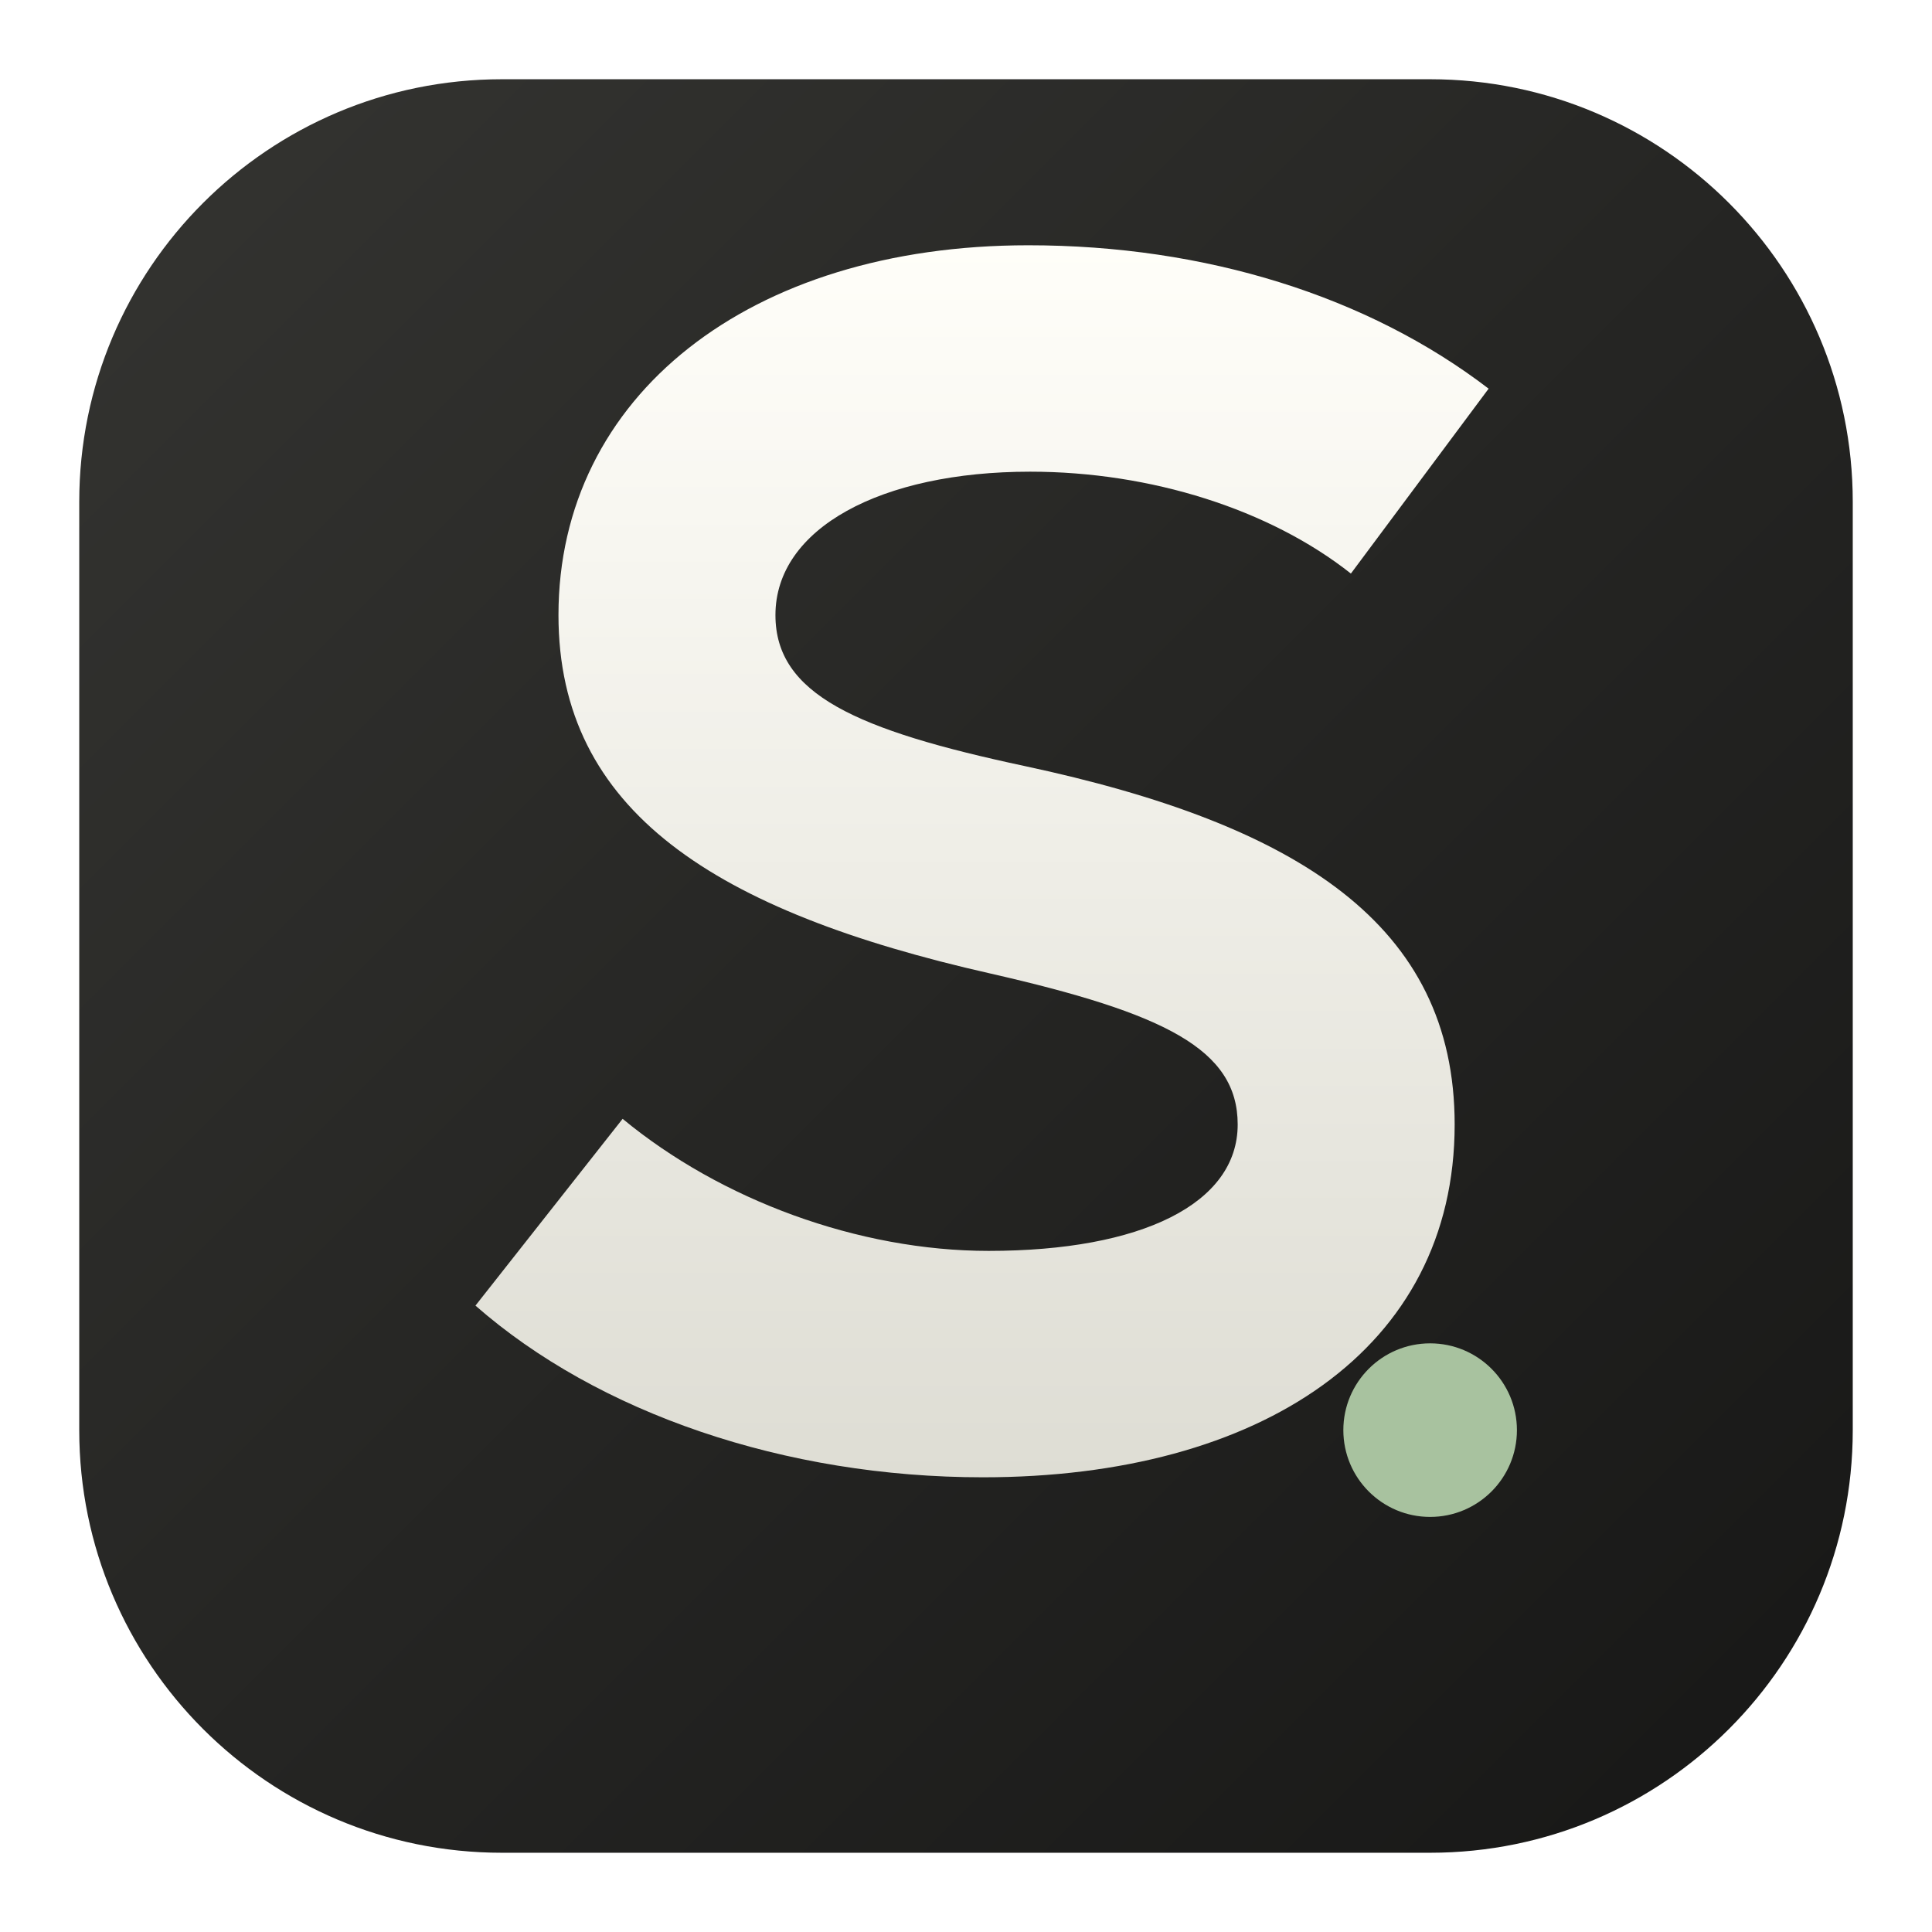
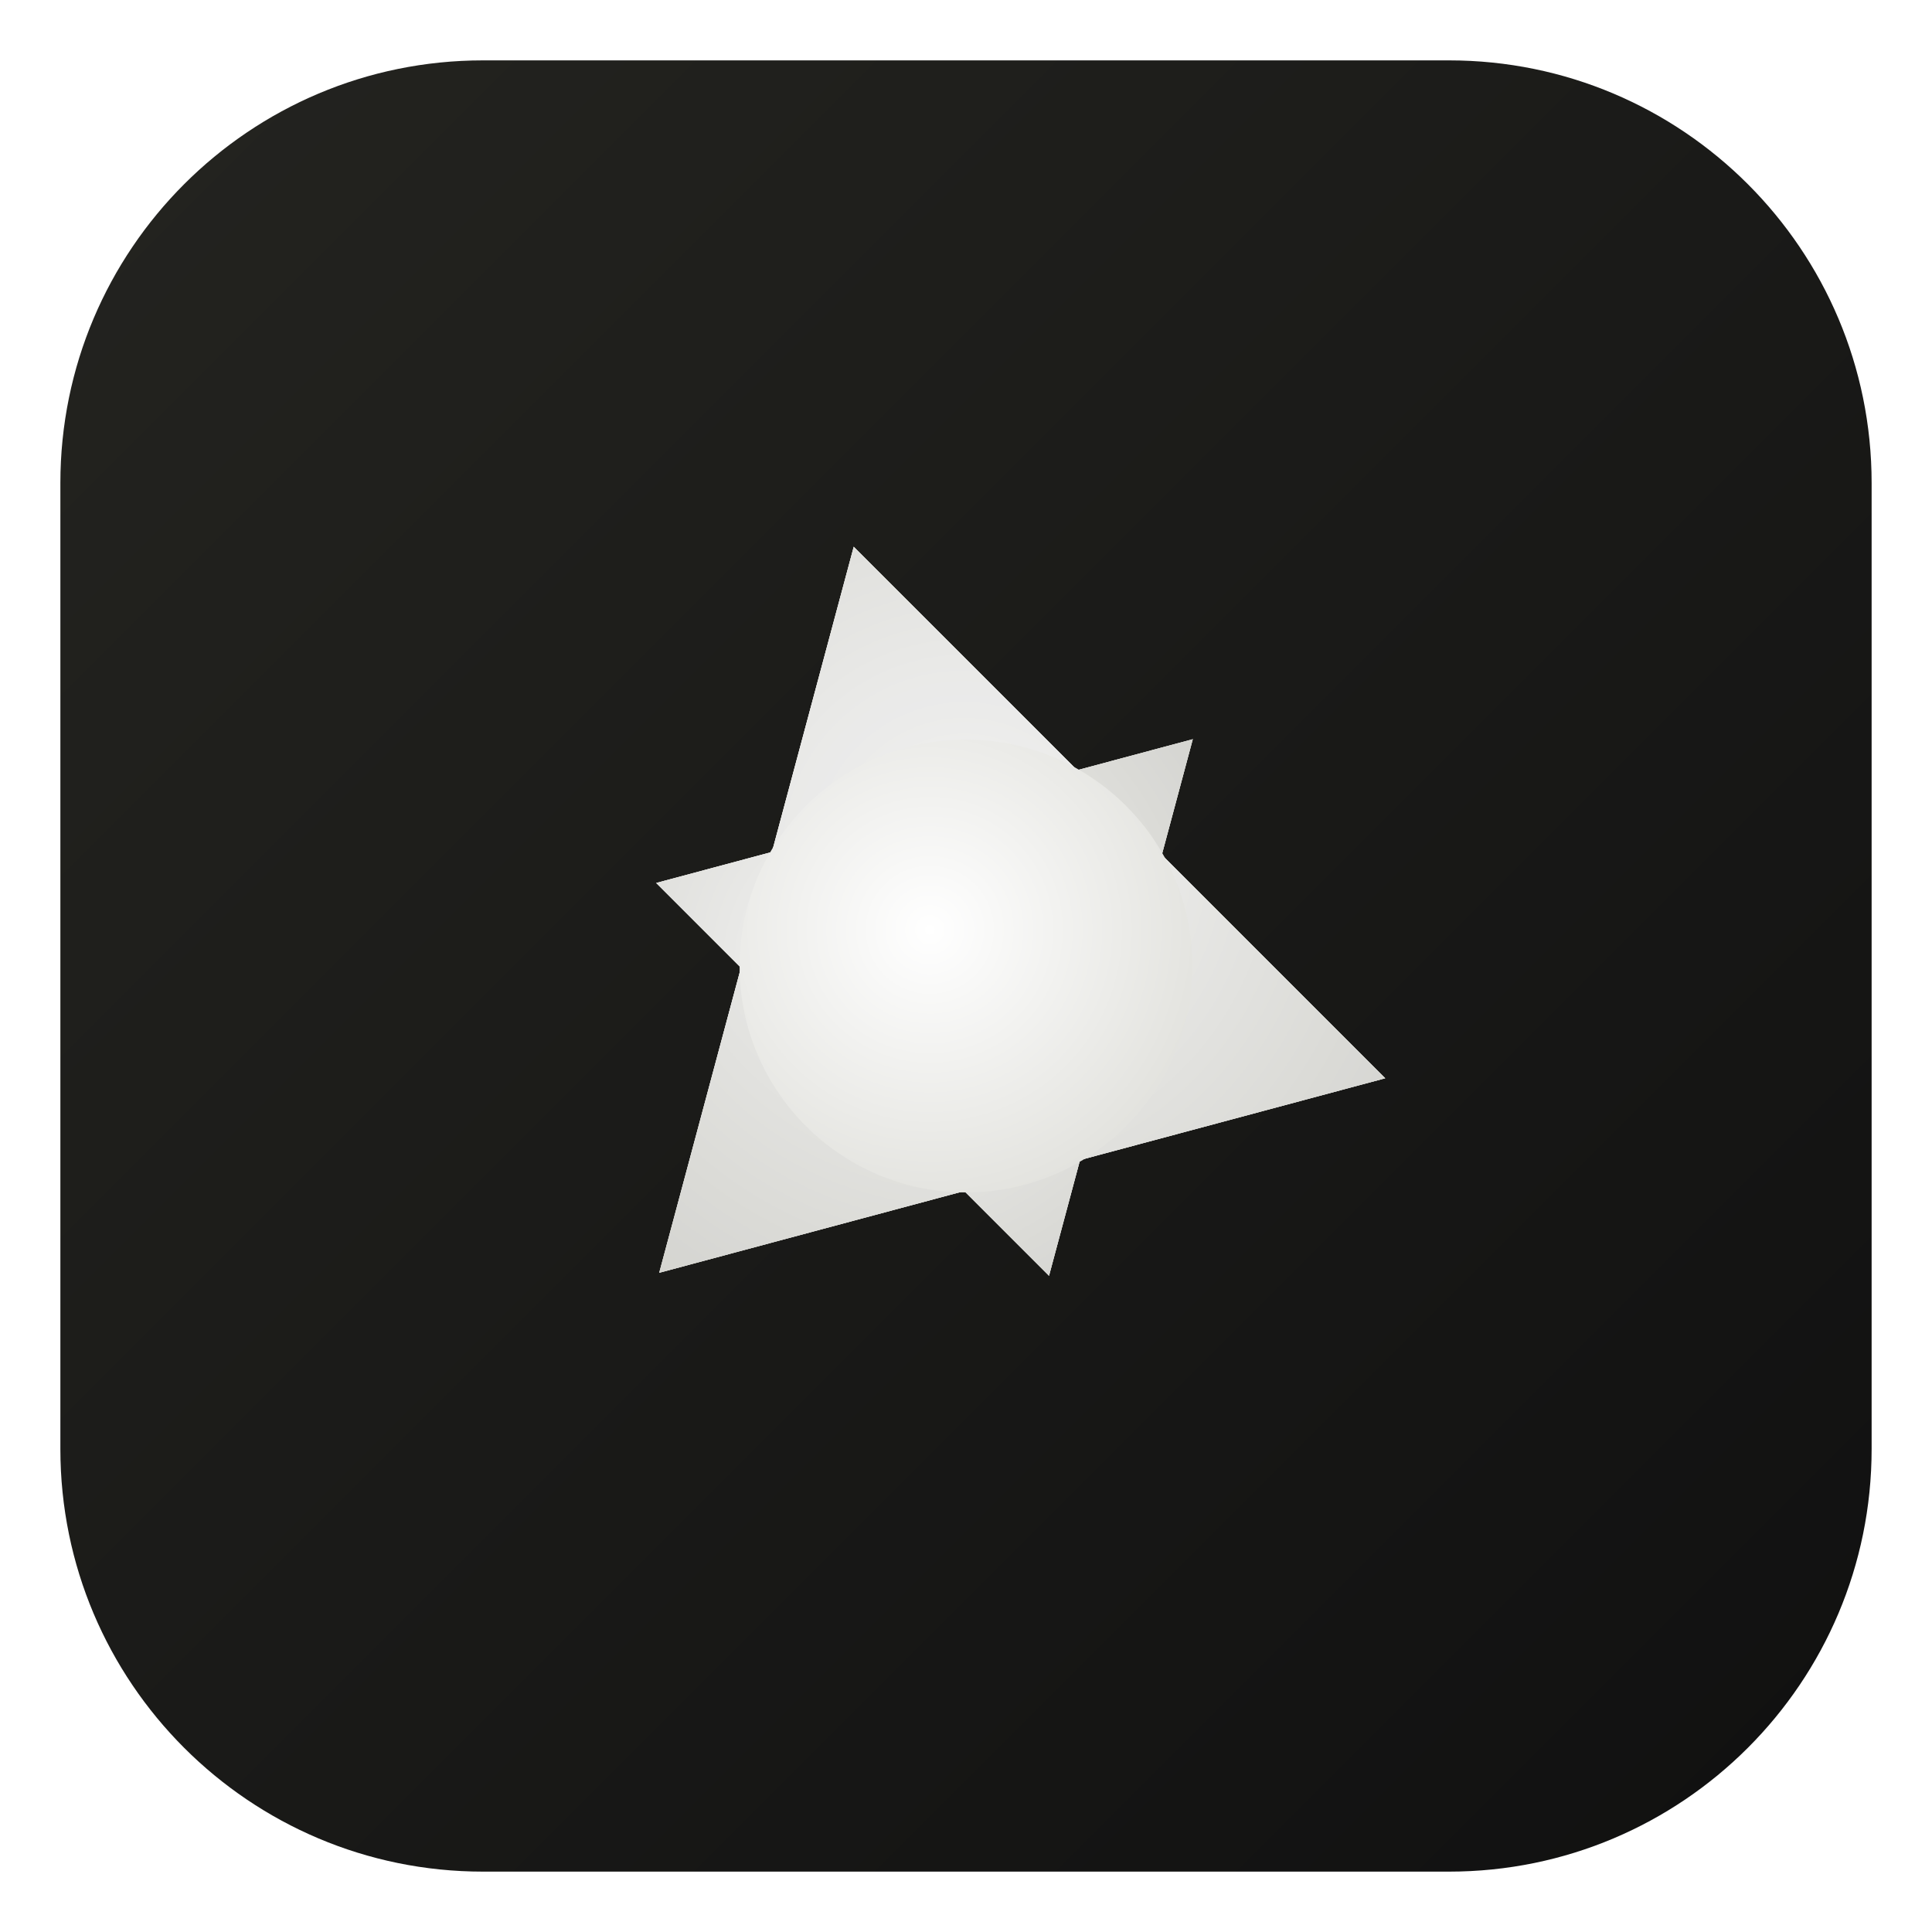
- <svg xmlns="http://www.w3.org/2000/svg" viewBox="0 0 1024 1024">
+ <svg xmlns="http://www.w3.org/2000/svg" width="1024" height="1024" viewBox="0 0 1024 1024">
  <defs>
-     <linearGradient id="background" x1="0" y1="0" x2="1" y2="1">
-       <stop offset="0" stop-color="#343431" />
-       <stop offset="1" stop-color="#171716" />
+     <linearGradient id="bg" x1="0" y1="0" x2="1" y2="1">
+       <stop offset="0" stop-color="#242420" />
+       <stop offset="1" stop-color="#101010" />
    </linearGradient>
-     <linearGradient id="mark" x1="0" y1="0" x2="0" y2="1">
-       <stop offset="0" stop-color="#fffef9" />
-       <stop offset="1" stop-color="#deddd4" />
-     </linearGradient>
+     <radialGradient id="mark" cx="0.42" cy="0.42" r="0.85">
+       <stop offset="0" stop-color="#ffffff" />
+       <stop offset="1" stop-color="#d8d8d2" />
+     </radialGradient>
  </defs>
-   <rect x="42" y="42" width="940" height="940" rx="224" fill="url(#background)" />
-   <path fill="url(#mark)" d="M716 304c-43-34-106-54-170-54-79 0-135 30-135 76 0 42 43 61 132 80 145 31 228 84 228 190 0 119-103 187-250 187-105 0-204-34-269-91l78-99c52 43 125 70 194 70 81 0 132-25 132-67 0-40-39-59-131-80-146-33-229-86-229-190 0-116 101-196 249-196 94 0 180 27 244 76z" />
-   <circle cx="758" cy="758" r="46" fill="#a8c29f" />
+   <rect x="32" y="32" width="960" height="960" rx="224" fill="url(#bg)" />
+   <g fill="url(#mark)" opacity="0.95">
+     <polygon points="734.2,571.5 349.4,674.6 452.5,289.8" />
+     <polygon points="349.4,674.6 452.5,289.8 734.2,571.5" />
+     <polygon points="452.5,289.8 734.2,571.5 349.4,674.6" />
+     <polygon points="556.0,676.2 347.8,468.0 632.2,391.8" />
+     <polygon points="347.8,468.0 632.2,391.8 556.0,676.2" />
+     <polygon points="632.2,391.8 556.0,676.2 347.8,468.0" />
+   </g>
+   <circle cx="512" cy="512" r="120" fill="url(#mark)" />
</svg>
